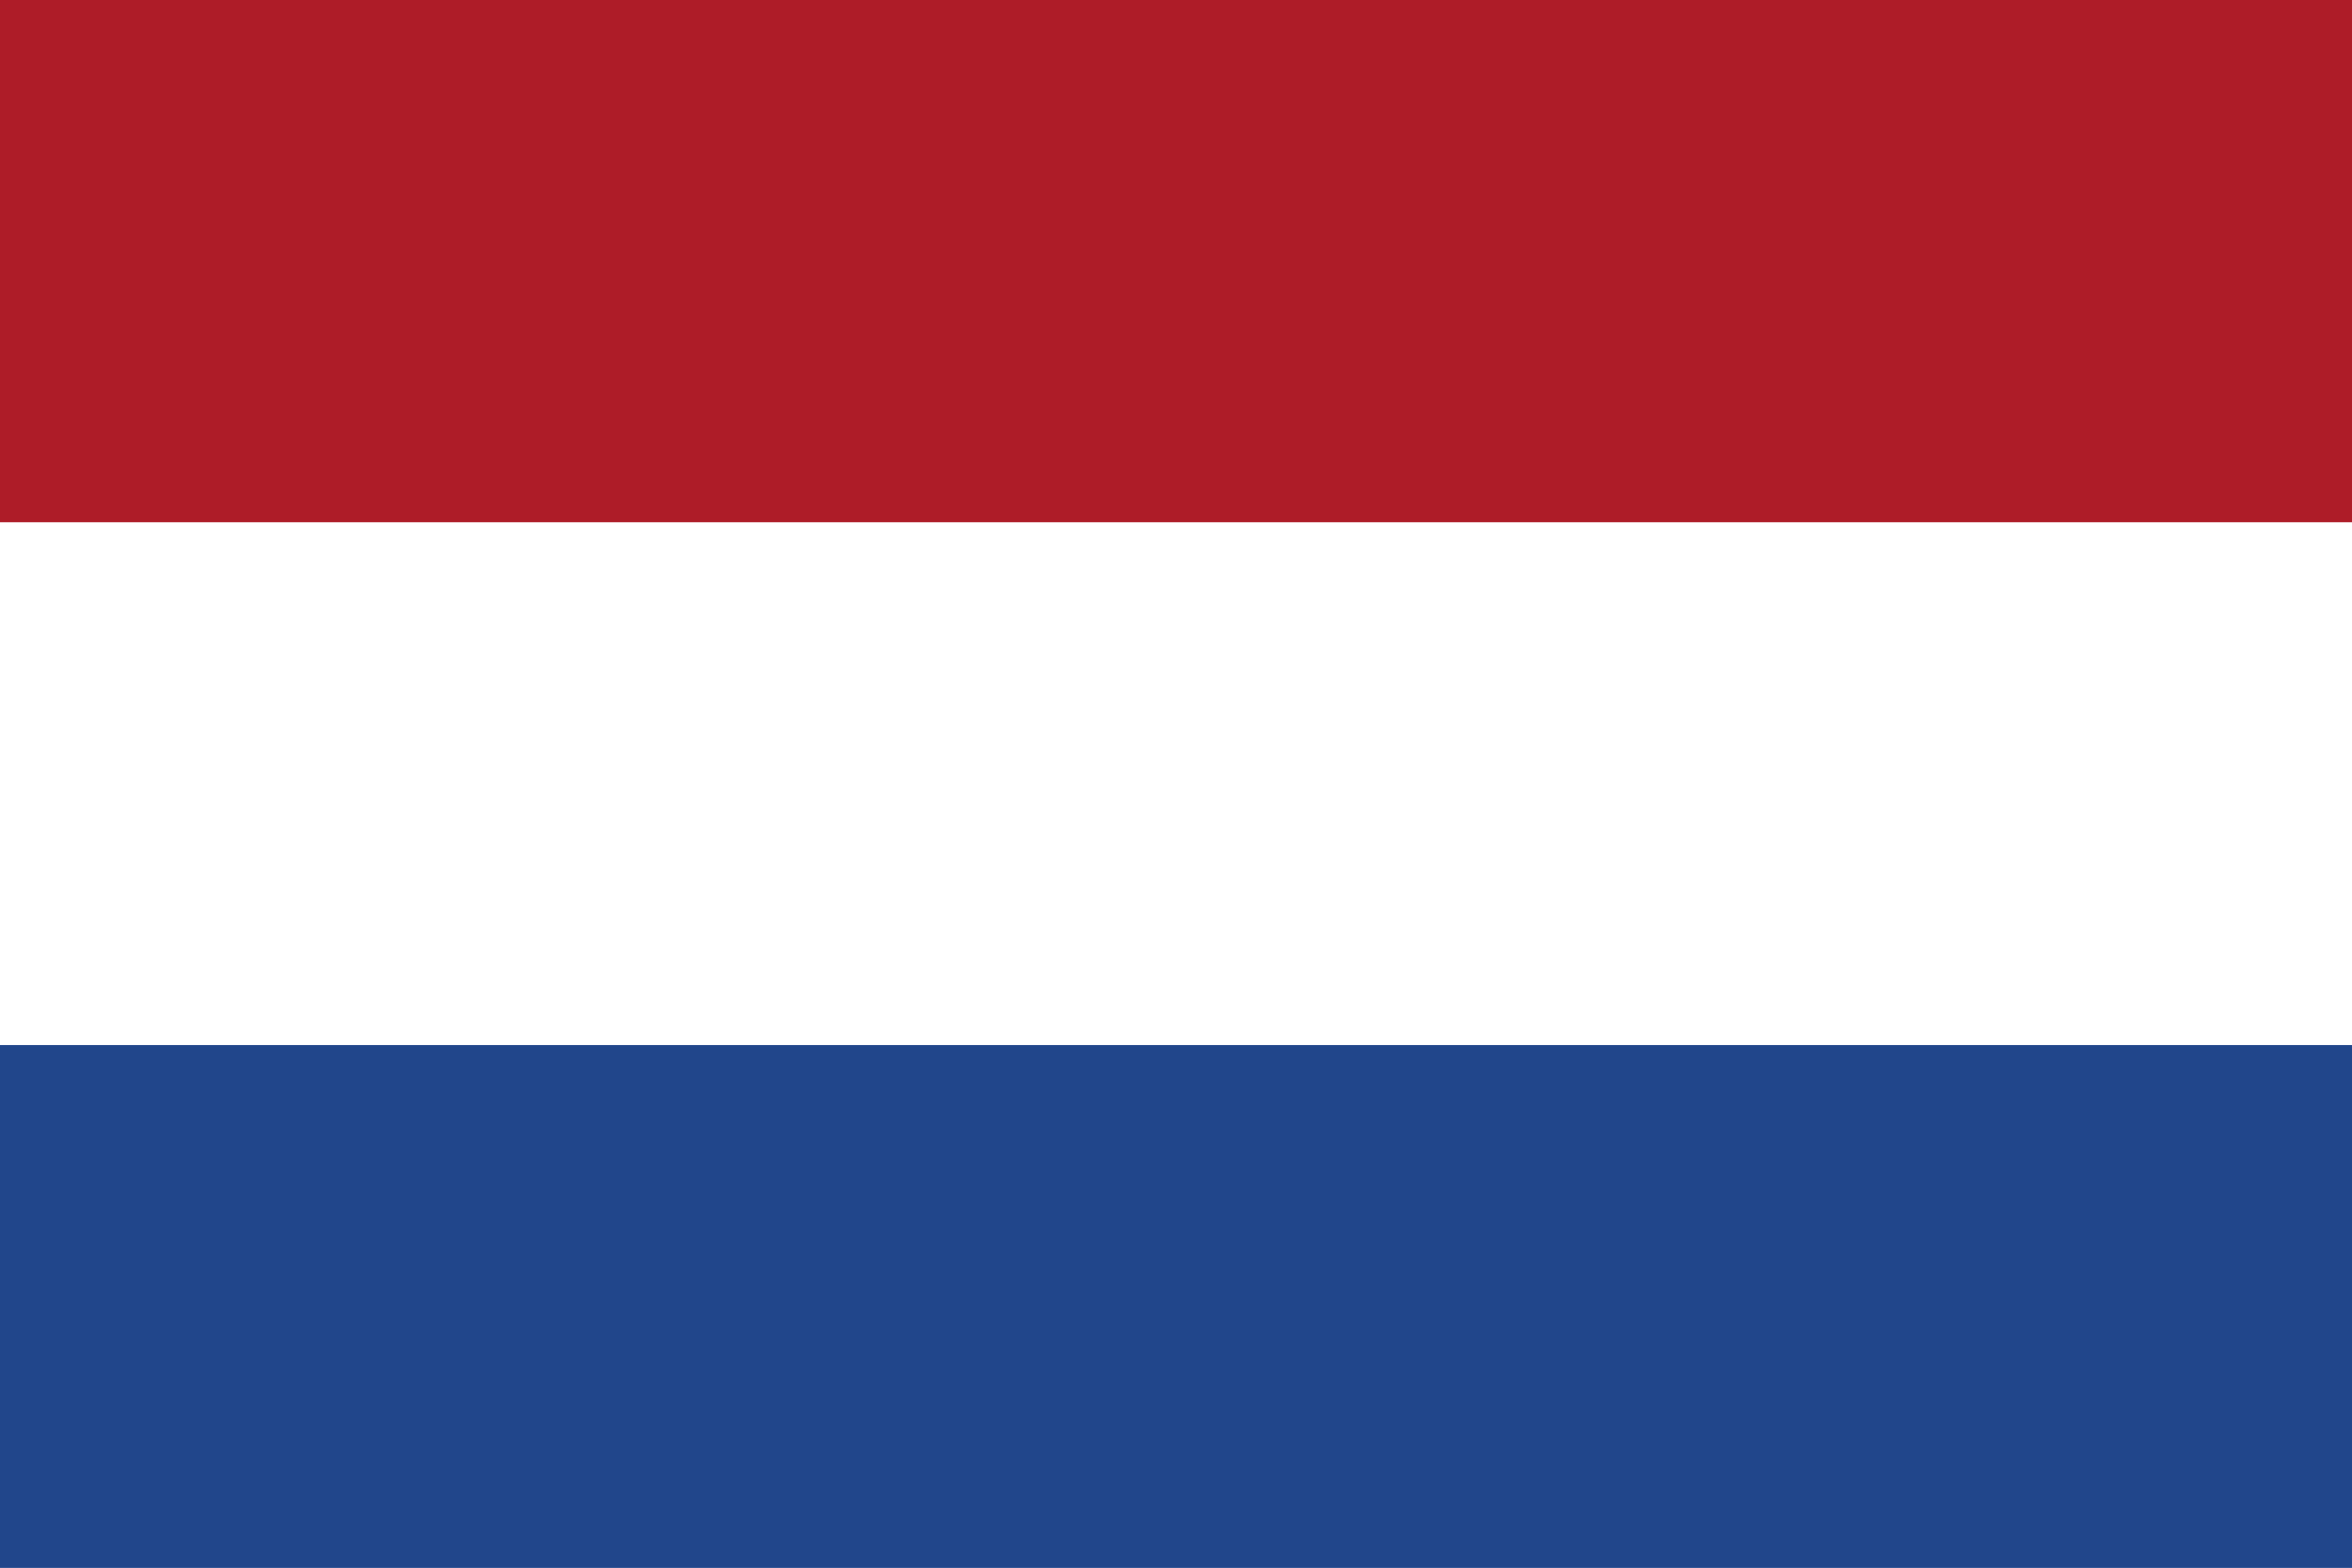
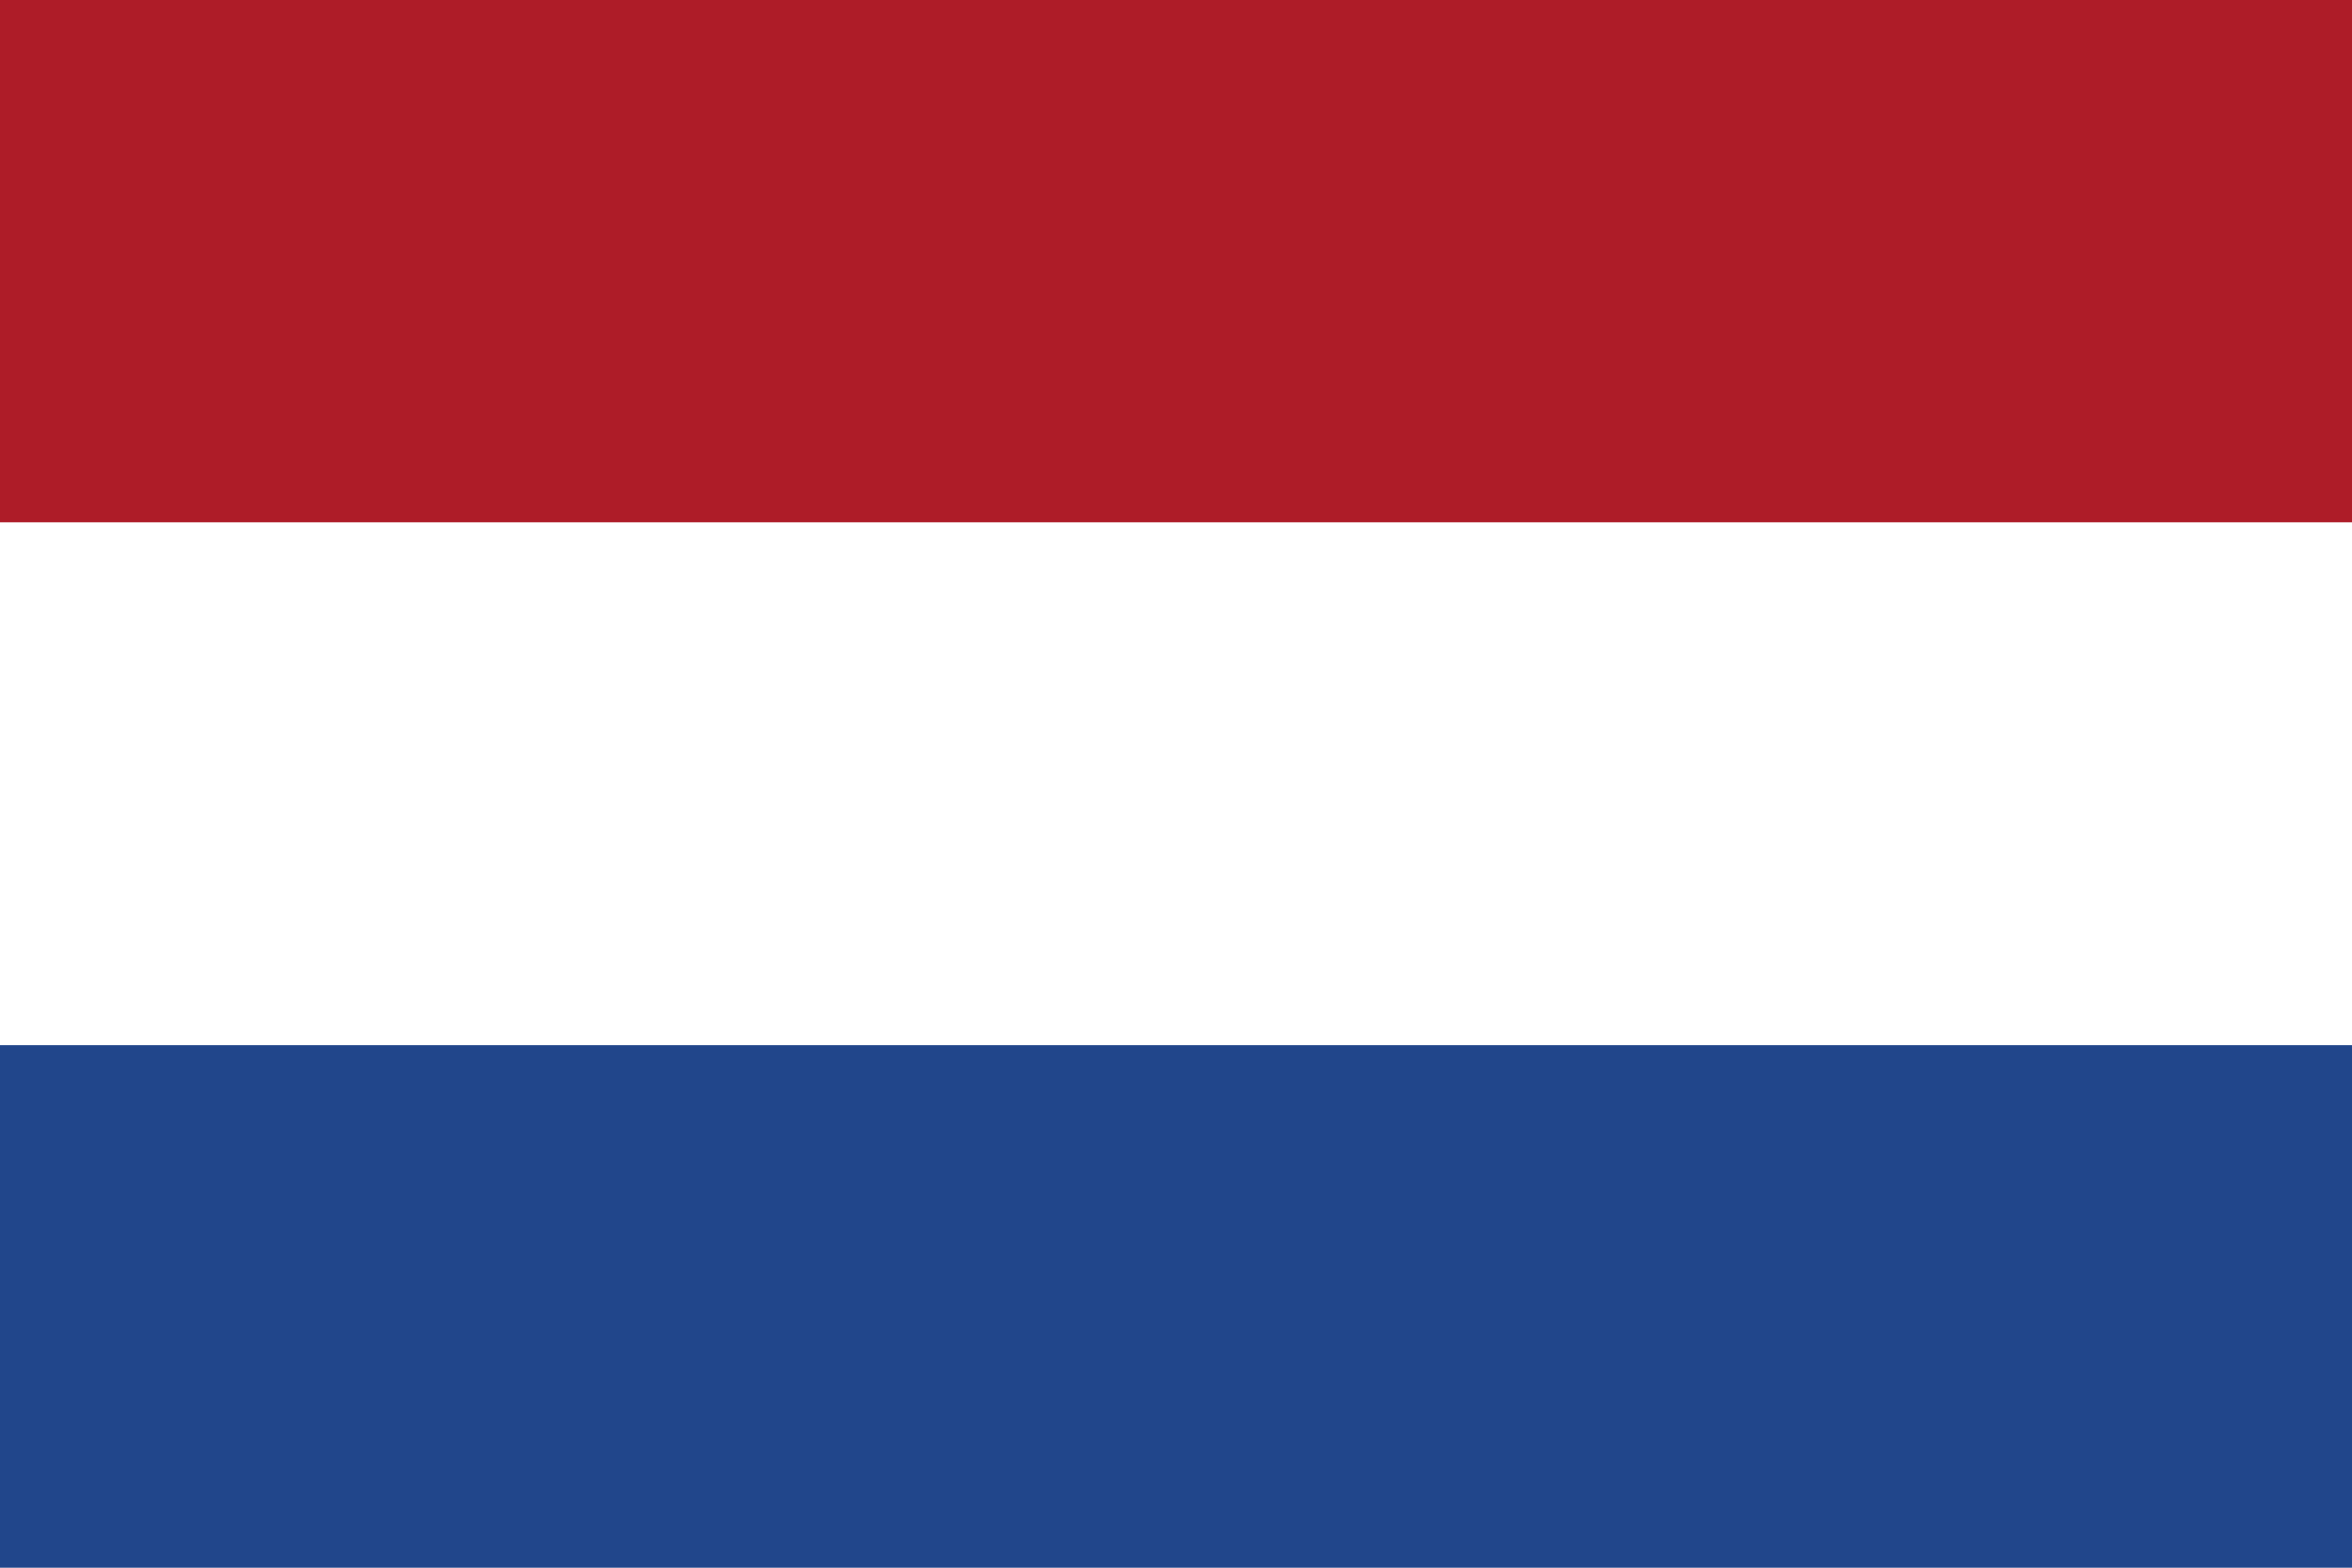
<svg xmlns="http://www.w3.org/2000/svg" width="24" height="16" viewBox="0 0 24 16">
  <rect x="0" y="0.0" width="24" height="5.333" fill="#ae1c28" />
-   <rect x="0" y="0.0" width="24" height="5.333" fill="#ae1c28" />
-   <rect x="0" y="5.333" width="24" height="5.333" fill="#ffffff" />
  <rect x="0" y="5.333" width="24" height="5.333" fill="#ffffff" />
  <rect x="0" y="10.667" width="24" height="5.333" fill="#21468b" />
-   <rect x="0" y="10.667" width="24" height="5.333" fill="#21468b" />
</svg>
